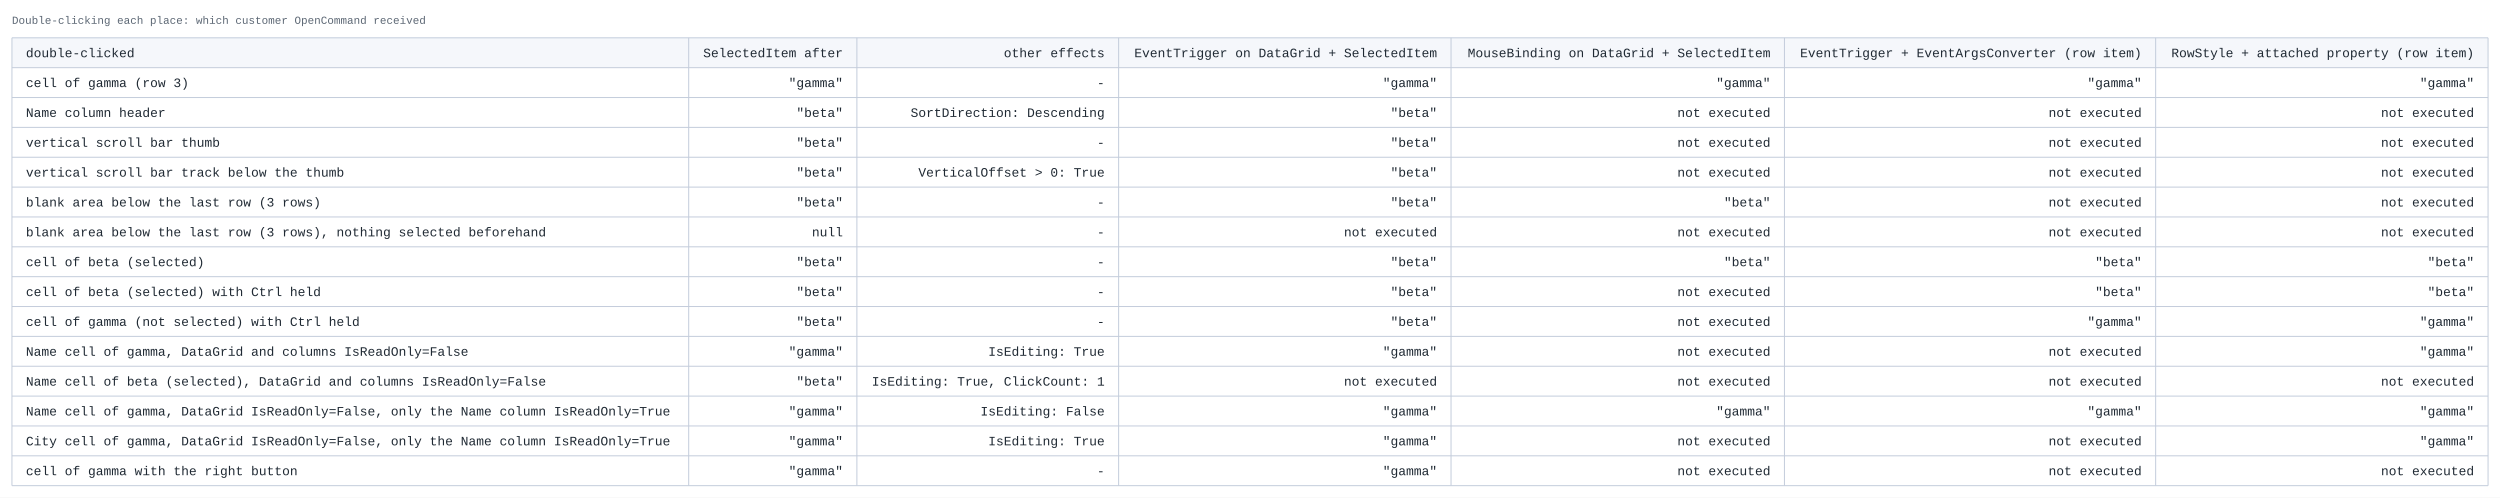
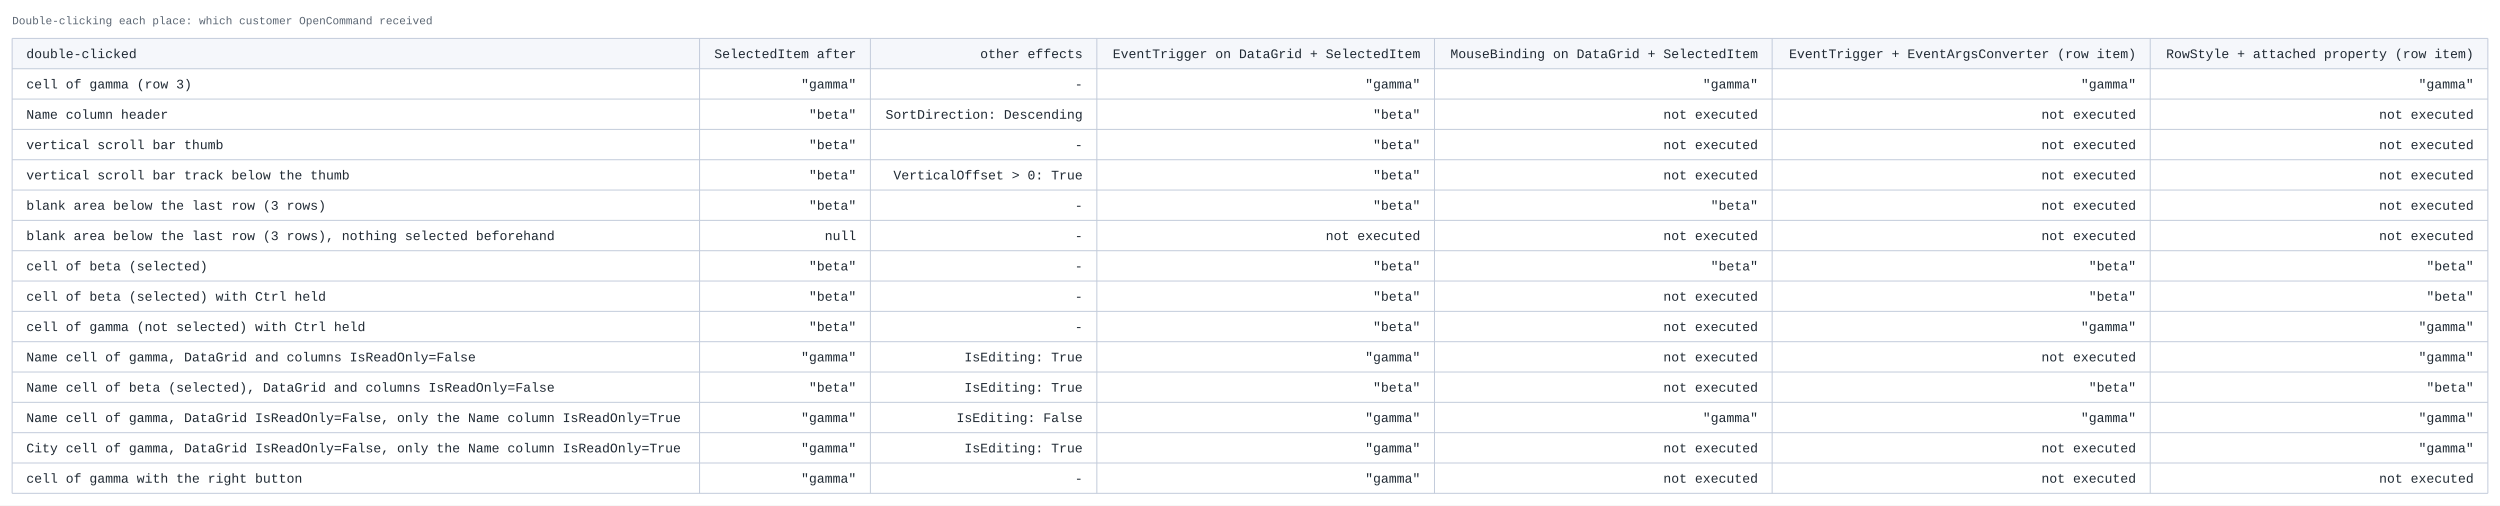
- <svg xmlns="http://www.w3.org/2000/svg" viewBox="0 0 2512 500" width="2512" height="500" role="img">
+ <svg xmlns="http://www.w3.org/2000/svg" viewBox="0 0 2473 500" width="2473" height="500" role="img">
  <defs>
    <style>
      .bg { fill: #ffffff; }
      .head { fill: #f5f7fb; }
      .line { stroke: #c3ccdb; stroke-width: 1; }
      .cell { font-family: Consolas, "Courier New", monospace; font-size: 13px; fill: #1f2933; }
      .title { font-family: Consolas, "Courier New", monospace; font-size: 11px; fill: #5b6673; }
    </style>
  </defs>
-   <rect class="bg" x="0" y="0" width="2512" height="500" />
+   <rect class="bg" x="0" y="0" width="2473" height="500" />
  <text class="title" x="12" y="24">Double-clicking each place: which customer OpenCommand received</text>
-   <rect class="head" x="12" y="38" width="2488" height="30" />
+   <rect class="head" x="12" y="38" width="2449" height="30" />
  <text class="cell" x="26" y="57.5">double-clicked</text>
  <text class="cell" x="847" y="57.5" text-anchor="end">SelectedItem after</text>
-   <text class="cell" x="1110" y="57.5" text-anchor="end">other effects</text>
-   <text class="cell" x="1444" y="57.5" text-anchor="end">EventTrigger on DataGrid + SelectedItem</text>
-   <text class="cell" x="1779" y="57.5" text-anchor="end">MouseBinding on DataGrid + SelectedItem</text>
-   <text class="cell" x="2152" y="57.5" text-anchor="end">EventTrigger + EventArgsConverter (row item)</text>
-   <text class="cell" x="2486" y="57.5" text-anchor="end">RowStyle + attached property (row item)</text>
+   <text class="cell" x="1071" y="57.5" text-anchor="end">other effects</text>
+   <text class="cell" x="1405" y="57.5" text-anchor="end">EventTrigger on DataGrid + SelectedItem</text>
+   <text class="cell" x="1739" y="57.5" text-anchor="end">MouseBinding on DataGrid + SelectedItem</text>
+   <text class="cell" x="2113" y="57.5" text-anchor="end">EventTrigger + EventArgsConverter (row item)</text>
+   <text class="cell" x="2447" y="57.5" text-anchor="end">RowStyle + attached property (row item)</text>
  <text class="cell" x="26" y="87.5">cell of gamma (row 3)</text>
  <text class="cell" x="847" y="87.5" text-anchor="end">"gamma"</text>
-   <text class="cell" x="1110" y="87.5" text-anchor="end">-</text>
-   <text class="cell" x="1444" y="87.5" text-anchor="end">"gamma"</text>
-   <text class="cell" x="1779" y="87.5" text-anchor="end">"gamma"</text>
-   <text class="cell" x="2152" y="87.5" text-anchor="end">"gamma"</text>
-   <text class="cell" x="2486" y="87.5" text-anchor="end">"gamma"</text>
+   <text class="cell" x="1071" y="87.5" text-anchor="end">-</text>
+   <text class="cell" x="1405" y="87.5" text-anchor="end">"gamma"</text>
+   <text class="cell" x="1739" y="87.5" text-anchor="end">"gamma"</text>
+   <text class="cell" x="2113" y="87.5" text-anchor="end">"gamma"</text>
+   <text class="cell" x="2447" y="87.5" text-anchor="end">"gamma"</text>
  <text class="cell" x="26" y="117.5">Name column header</text>
  <text class="cell" x="847" y="117.5" text-anchor="end">"beta"</text>
-   <text class="cell" x="1110" y="117.5" text-anchor="end">SortDirection: Descending</text>
-   <text class="cell" x="1444" y="117.5" text-anchor="end">"beta"</text>
-   <text class="cell" x="1779" y="117.5" text-anchor="end">not executed</text>
-   <text class="cell" x="2152" y="117.5" text-anchor="end">not executed</text>
-   <text class="cell" x="2486" y="117.5" text-anchor="end">not executed</text>
+   <text class="cell" x="1071" y="117.5" text-anchor="end">SortDirection: Descending</text>
+   <text class="cell" x="1405" y="117.5" text-anchor="end">"beta"</text>
+   <text class="cell" x="1739" y="117.5" text-anchor="end">not executed</text>
+   <text class="cell" x="2113" y="117.5" text-anchor="end">not executed</text>
+   <text class="cell" x="2447" y="117.5" text-anchor="end">not executed</text>
  <text class="cell" x="26" y="147.5">vertical scroll bar thumb</text>
  <text class="cell" x="847" y="147.5" text-anchor="end">"beta"</text>
-   <text class="cell" x="1110" y="147.5" text-anchor="end">-</text>
-   <text class="cell" x="1444" y="147.5" text-anchor="end">"beta"</text>
-   <text class="cell" x="1779" y="147.5" text-anchor="end">not executed</text>
-   <text class="cell" x="2152" y="147.5" text-anchor="end">not executed</text>
-   <text class="cell" x="2486" y="147.5" text-anchor="end">not executed</text>
+   <text class="cell" x="1071" y="147.5" text-anchor="end">-</text>
+   <text class="cell" x="1405" y="147.5" text-anchor="end">"beta"</text>
+   <text class="cell" x="1739" y="147.5" text-anchor="end">not executed</text>
+   <text class="cell" x="2113" y="147.5" text-anchor="end">not executed</text>
+   <text class="cell" x="2447" y="147.5" text-anchor="end">not executed</text>
  <text class="cell" x="26" y="177.5">vertical scroll bar track below the thumb</text>
  <text class="cell" x="847" y="177.5" text-anchor="end">"beta"</text>
-   <text class="cell" x="1110" y="177.5" text-anchor="end">VerticalOffset &gt; 0: True</text>
-   <text class="cell" x="1444" y="177.5" text-anchor="end">"beta"</text>
-   <text class="cell" x="1779" y="177.5" text-anchor="end">not executed</text>
-   <text class="cell" x="2152" y="177.5" text-anchor="end">not executed</text>
-   <text class="cell" x="2486" y="177.5" text-anchor="end">not executed</text>
+   <text class="cell" x="1071" y="177.5" text-anchor="end">VerticalOffset &gt; 0: True</text>
+   <text class="cell" x="1405" y="177.5" text-anchor="end">"beta"</text>
+   <text class="cell" x="1739" y="177.5" text-anchor="end">not executed</text>
+   <text class="cell" x="2113" y="177.5" text-anchor="end">not executed</text>
+   <text class="cell" x="2447" y="177.5" text-anchor="end">not executed</text>
  <text class="cell" x="26" y="207.5">blank area below the last row (3 rows)</text>
  <text class="cell" x="847" y="207.5" text-anchor="end">"beta"</text>
-   <text class="cell" x="1110" y="207.5" text-anchor="end">-</text>
-   <text class="cell" x="1444" y="207.5" text-anchor="end">"beta"</text>
-   <text class="cell" x="1779" y="207.5" text-anchor="end">"beta"</text>
-   <text class="cell" x="2152" y="207.5" text-anchor="end">not executed</text>
-   <text class="cell" x="2486" y="207.5" text-anchor="end">not executed</text>
+   <text class="cell" x="1071" y="207.5" text-anchor="end">-</text>
+   <text class="cell" x="1405" y="207.5" text-anchor="end">"beta"</text>
+   <text class="cell" x="1739" y="207.5" text-anchor="end">"beta"</text>
+   <text class="cell" x="2113" y="207.5" text-anchor="end">not executed</text>
+   <text class="cell" x="2447" y="207.5" text-anchor="end">not executed</text>
  <text class="cell" x="26" y="237.5">blank area below the last row (3 rows), nothing selected beforehand</text>
  <text class="cell" x="847" y="237.5" text-anchor="end">null</text>
-   <text class="cell" x="1110" y="237.5" text-anchor="end">-</text>
-   <text class="cell" x="1444" y="237.5" text-anchor="end">not executed</text>
-   <text class="cell" x="1779" y="237.5" text-anchor="end">not executed</text>
-   <text class="cell" x="2152" y="237.5" text-anchor="end">not executed</text>
-   <text class="cell" x="2486" y="237.5" text-anchor="end">not executed</text>
+   <text class="cell" x="1071" y="237.5" text-anchor="end">-</text>
+   <text class="cell" x="1405" y="237.5" text-anchor="end">not executed</text>
+   <text class="cell" x="1739" y="237.5" text-anchor="end">not executed</text>
+   <text class="cell" x="2113" y="237.5" text-anchor="end">not executed</text>
+   <text class="cell" x="2447" y="237.5" text-anchor="end">not executed</text>
  <text class="cell" x="26" y="267.5">cell of beta (selected)</text>
  <text class="cell" x="847" y="267.5" text-anchor="end">"beta"</text>
-   <text class="cell" x="1110" y="267.5" text-anchor="end">-</text>
-   <text class="cell" x="1444" y="267.5" text-anchor="end">"beta"</text>
-   <text class="cell" x="1779" y="267.5" text-anchor="end">"beta"</text>
-   <text class="cell" x="2152" y="267.5" text-anchor="end">"beta"</text>
-   <text class="cell" x="2486" y="267.5" text-anchor="end">"beta"</text>
+   <text class="cell" x="1071" y="267.5" text-anchor="end">-</text>
+   <text class="cell" x="1405" y="267.5" text-anchor="end">"beta"</text>
+   <text class="cell" x="1739" y="267.5" text-anchor="end">"beta"</text>
+   <text class="cell" x="2113" y="267.5" text-anchor="end">"beta"</text>
+   <text class="cell" x="2447" y="267.5" text-anchor="end">"beta"</text>
  <text class="cell" x="26" y="297.5">cell of beta (selected) with Ctrl held</text>
  <text class="cell" x="847" y="297.5" text-anchor="end">"beta"</text>
-   <text class="cell" x="1110" y="297.5" text-anchor="end">-</text>
-   <text class="cell" x="1444" y="297.5" text-anchor="end">"beta"</text>
-   <text class="cell" x="1779" y="297.5" text-anchor="end">not executed</text>
-   <text class="cell" x="2152" y="297.5" text-anchor="end">"beta"</text>
-   <text class="cell" x="2486" y="297.5" text-anchor="end">"beta"</text>
+   <text class="cell" x="1071" y="297.5" text-anchor="end">-</text>
+   <text class="cell" x="1405" y="297.5" text-anchor="end">"beta"</text>
+   <text class="cell" x="1739" y="297.5" text-anchor="end">not executed</text>
+   <text class="cell" x="2113" y="297.5" text-anchor="end">"beta"</text>
+   <text class="cell" x="2447" y="297.5" text-anchor="end">"beta"</text>
  <text class="cell" x="26" y="327.5">cell of gamma (not selected) with Ctrl held</text>
  <text class="cell" x="847" y="327.5" text-anchor="end">"beta"</text>
-   <text class="cell" x="1110" y="327.5" text-anchor="end">-</text>
-   <text class="cell" x="1444" y="327.5" text-anchor="end">"beta"</text>
-   <text class="cell" x="1779" y="327.5" text-anchor="end">not executed</text>
-   <text class="cell" x="2152" y="327.5" text-anchor="end">"gamma"</text>
-   <text class="cell" x="2486" y="327.5" text-anchor="end">"gamma"</text>
+   <text class="cell" x="1071" y="327.5" text-anchor="end">-</text>
+   <text class="cell" x="1405" y="327.5" text-anchor="end">"beta"</text>
+   <text class="cell" x="1739" y="327.5" text-anchor="end">not executed</text>
+   <text class="cell" x="2113" y="327.5" text-anchor="end">"gamma"</text>
+   <text class="cell" x="2447" y="327.5" text-anchor="end">"gamma"</text>
  <text class="cell" x="26" y="357.5">Name cell of gamma, DataGrid and columns IsReadOnly=False</text>
  <text class="cell" x="847" y="357.5" text-anchor="end">"gamma"</text>
-   <text class="cell" x="1110" y="357.5" text-anchor="end">IsEditing: True</text>
-   <text class="cell" x="1444" y="357.5" text-anchor="end">"gamma"</text>
-   <text class="cell" x="1779" y="357.5" text-anchor="end">not executed</text>
-   <text class="cell" x="2152" y="357.5" text-anchor="end">not executed</text>
-   <text class="cell" x="2486" y="357.5" text-anchor="end">"gamma"</text>
+   <text class="cell" x="1071" y="357.5" text-anchor="end">IsEditing: True</text>
+   <text class="cell" x="1405" y="357.5" text-anchor="end">"gamma"</text>
+   <text class="cell" x="1739" y="357.5" text-anchor="end">not executed</text>
+   <text class="cell" x="2113" y="357.5" text-anchor="end">not executed</text>
+   <text class="cell" x="2447" y="357.5" text-anchor="end">"gamma"</text>
  <text class="cell" x="26" y="387.5">Name cell of beta (selected), DataGrid and columns IsReadOnly=False</text>
  <text class="cell" x="847" y="387.5" text-anchor="end">"beta"</text>
-   <text class="cell" x="1110" y="387.5" text-anchor="end">IsEditing: True, ClickCount: 1</text>
-   <text class="cell" x="1444" y="387.5" text-anchor="end">not executed</text>
-   <text class="cell" x="1779" y="387.5" text-anchor="end">not executed</text>
-   <text class="cell" x="2152" y="387.5" text-anchor="end">not executed</text>
-   <text class="cell" x="2486" y="387.5" text-anchor="end">not executed</text>
+   <text class="cell" x="1071" y="387.5" text-anchor="end">IsEditing: True</text>
+   <text class="cell" x="1405" y="387.5" text-anchor="end">"beta"</text>
+   <text class="cell" x="1739" y="387.5" text-anchor="end">not executed</text>
+   <text class="cell" x="2113" y="387.5" text-anchor="end">"beta"</text>
+   <text class="cell" x="2447" y="387.5" text-anchor="end">"beta"</text>
  <text class="cell" x="26" y="417.5">Name cell of gamma, DataGrid IsReadOnly=False, only the Name column IsReadOnly=True</text>
  <text class="cell" x="847" y="417.5" text-anchor="end">"gamma"</text>
-   <text class="cell" x="1110" y="417.5" text-anchor="end">IsEditing: False</text>
-   <text class="cell" x="1444" y="417.5" text-anchor="end">"gamma"</text>
-   <text class="cell" x="1779" y="417.5" text-anchor="end">"gamma"</text>
-   <text class="cell" x="2152" y="417.5" text-anchor="end">"gamma"</text>
-   <text class="cell" x="2486" y="417.5" text-anchor="end">"gamma"</text>
+   <text class="cell" x="1071" y="417.5" text-anchor="end">IsEditing: False</text>
+   <text class="cell" x="1405" y="417.5" text-anchor="end">"gamma"</text>
+   <text class="cell" x="1739" y="417.5" text-anchor="end">"gamma"</text>
+   <text class="cell" x="2113" y="417.5" text-anchor="end">"gamma"</text>
+   <text class="cell" x="2447" y="417.5" text-anchor="end">"gamma"</text>
  <text class="cell" x="26" y="447.5">City cell of gamma, DataGrid IsReadOnly=False, only the Name column IsReadOnly=True</text>
  <text class="cell" x="847" y="447.5" text-anchor="end">"gamma"</text>
-   <text class="cell" x="1110" y="447.5" text-anchor="end">IsEditing: True</text>
-   <text class="cell" x="1444" y="447.5" text-anchor="end">"gamma"</text>
-   <text class="cell" x="1779" y="447.5" text-anchor="end">not executed</text>
-   <text class="cell" x="2152" y="447.5" text-anchor="end">not executed</text>
-   <text class="cell" x="2486" y="447.5" text-anchor="end">"gamma"</text>
+   <text class="cell" x="1071" y="447.5" text-anchor="end">IsEditing: True</text>
+   <text class="cell" x="1405" y="447.5" text-anchor="end">"gamma"</text>
+   <text class="cell" x="1739" y="447.5" text-anchor="end">not executed</text>
+   <text class="cell" x="2113" y="447.5" text-anchor="end">not executed</text>
+   <text class="cell" x="2447" y="447.5" text-anchor="end">"gamma"</text>
  <text class="cell" x="26" y="477.5">cell of gamma with the right button</text>
  <text class="cell" x="847" y="477.5" text-anchor="end">"gamma"</text>
-   <text class="cell" x="1110" y="477.5" text-anchor="end">-</text>
-   <text class="cell" x="1444" y="477.5" text-anchor="end">"gamma"</text>
-   <text class="cell" x="1779" y="477.5" text-anchor="end">not executed</text>
-   <text class="cell" x="2152" y="477.5" text-anchor="end">not executed</text>
-   <text class="cell" x="2486" y="477.5" text-anchor="end">not executed</text>
-   <line class="line" x1="12" y1="38" x2="2500" y2="38" />
-   <line class="line" x1="12" y1="68" x2="2500" y2="68" />
-   <line class="line" x1="12" y1="98" x2="2500" y2="98" />
-   <line class="line" x1="12" y1="128" x2="2500" y2="128" />
-   <line class="line" x1="12" y1="158" x2="2500" y2="158" />
-   <line class="line" x1="12" y1="188" x2="2500" y2="188" />
-   <line class="line" x1="12" y1="218" x2="2500" y2="218" />
-   <line class="line" x1="12" y1="248" x2="2500" y2="248" />
-   <line class="line" x1="12" y1="278" x2="2500" y2="278" />
-   <line class="line" x1="12" y1="308" x2="2500" y2="308" />
-   <line class="line" x1="12" y1="338" x2="2500" y2="338" />
-   <line class="line" x1="12" y1="368" x2="2500" y2="368" />
-   <line class="line" x1="12" y1="398" x2="2500" y2="398" />
-   <line class="line" x1="12" y1="428" x2="2500" y2="428" />
-   <line class="line" x1="12" y1="458" x2="2500" y2="458" />
-   <line class="line" x1="12" y1="488" x2="2500" y2="488" />
+   <text class="cell" x="1071" y="477.5" text-anchor="end">-</text>
+   <text class="cell" x="1405" y="477.5" text-anchor="end">"gamma"</text>
+   <text class="cell" x="1739" y="477.5" text-anchor="end">not executed</text>
+   <text class="cell" x="2113" y="477.5" text-anchor="end">not executed</text>
+   <text class="cell" x="2447" y="477.5" text-anchor="end">not executed</text>
+   <line class="line" x1="12" y1="38" x2="2461" y2="38" />
+   <line class="line" x1="12" y1="68" x2="2461" y2="68" />
+   <line class="line" x1="12" y1="98" x2="2461" y2="98" />
+   <line class="line" x1="12" y1="128" x2="2461" y2="128" />
+   <line class="line" x1="12" y1="158" x2="2461" y2="158" />
+   <line class="line" x1="12" y1="188" x2="2461" y2="188" />
+   <line class="line" x1="12" y1="218" x2="2461" y2="218" />
+   <line class="line" x1="12" y1="248" x2="2461" y2="248" />
+   <line class="line" x1="12" y1="278" x2="2461" y2="278" />
+   <line class="line" x1="12" y1="308" x2="2461" y2="308" />
+   <line class="line" x1="12" y1="338" x2="2461" y2="338" />
+   <line class="line" x1="12" y1="368" x2="2461" y2="368" />
+   <line class="line" x1="12" y1="398" x2="2461" y2="398" />
+   <line class="line" x1="12" y1="428" x2="2461" y2="428" />
+   <line class="line" x1="12" y1="458" x2="2461" y2="458" />
+   <line class="line" x1="12" y1="488" x2="2461" y2="488" />
  <line class="line" x1="12" y1="38" x2="12" y2="488" />
  <line class="line" x1="692" y1="38" x2="692" y2="488" />
  <line class="line" x1="861" y1="38" x2="861" y2="488" />
-   <line class="line" x1="1124" y1="38" x2="1124" y2="488" />
-   <line class="line" x1="1458" y1="38" x2="1458" y2="488" />
-   <line class="line" x1="1793" y1="38" x2="1793" y2="488" />
-   <line class="line" x1="2166" y1="38" x2="2166" y2="488" />
-   <line class="line" x1="2500" y1="38" x2="2500" y2="488" />
+   <line class="line" x1="1085" y1="38" x2="1085" y2="488" />
+   <line class="line" x1="1419" y1="38" x2="1419" y2="488" />
+   <line class="line" x1="1753" y1="38" x2="1753" y2="488" />
+   <line class="line" x1="2127" y1="38" x2="2127" y2="488" />
+   <line class="line" x1="2461" y1="38" x2="2461" y2="488" />
</svg>
